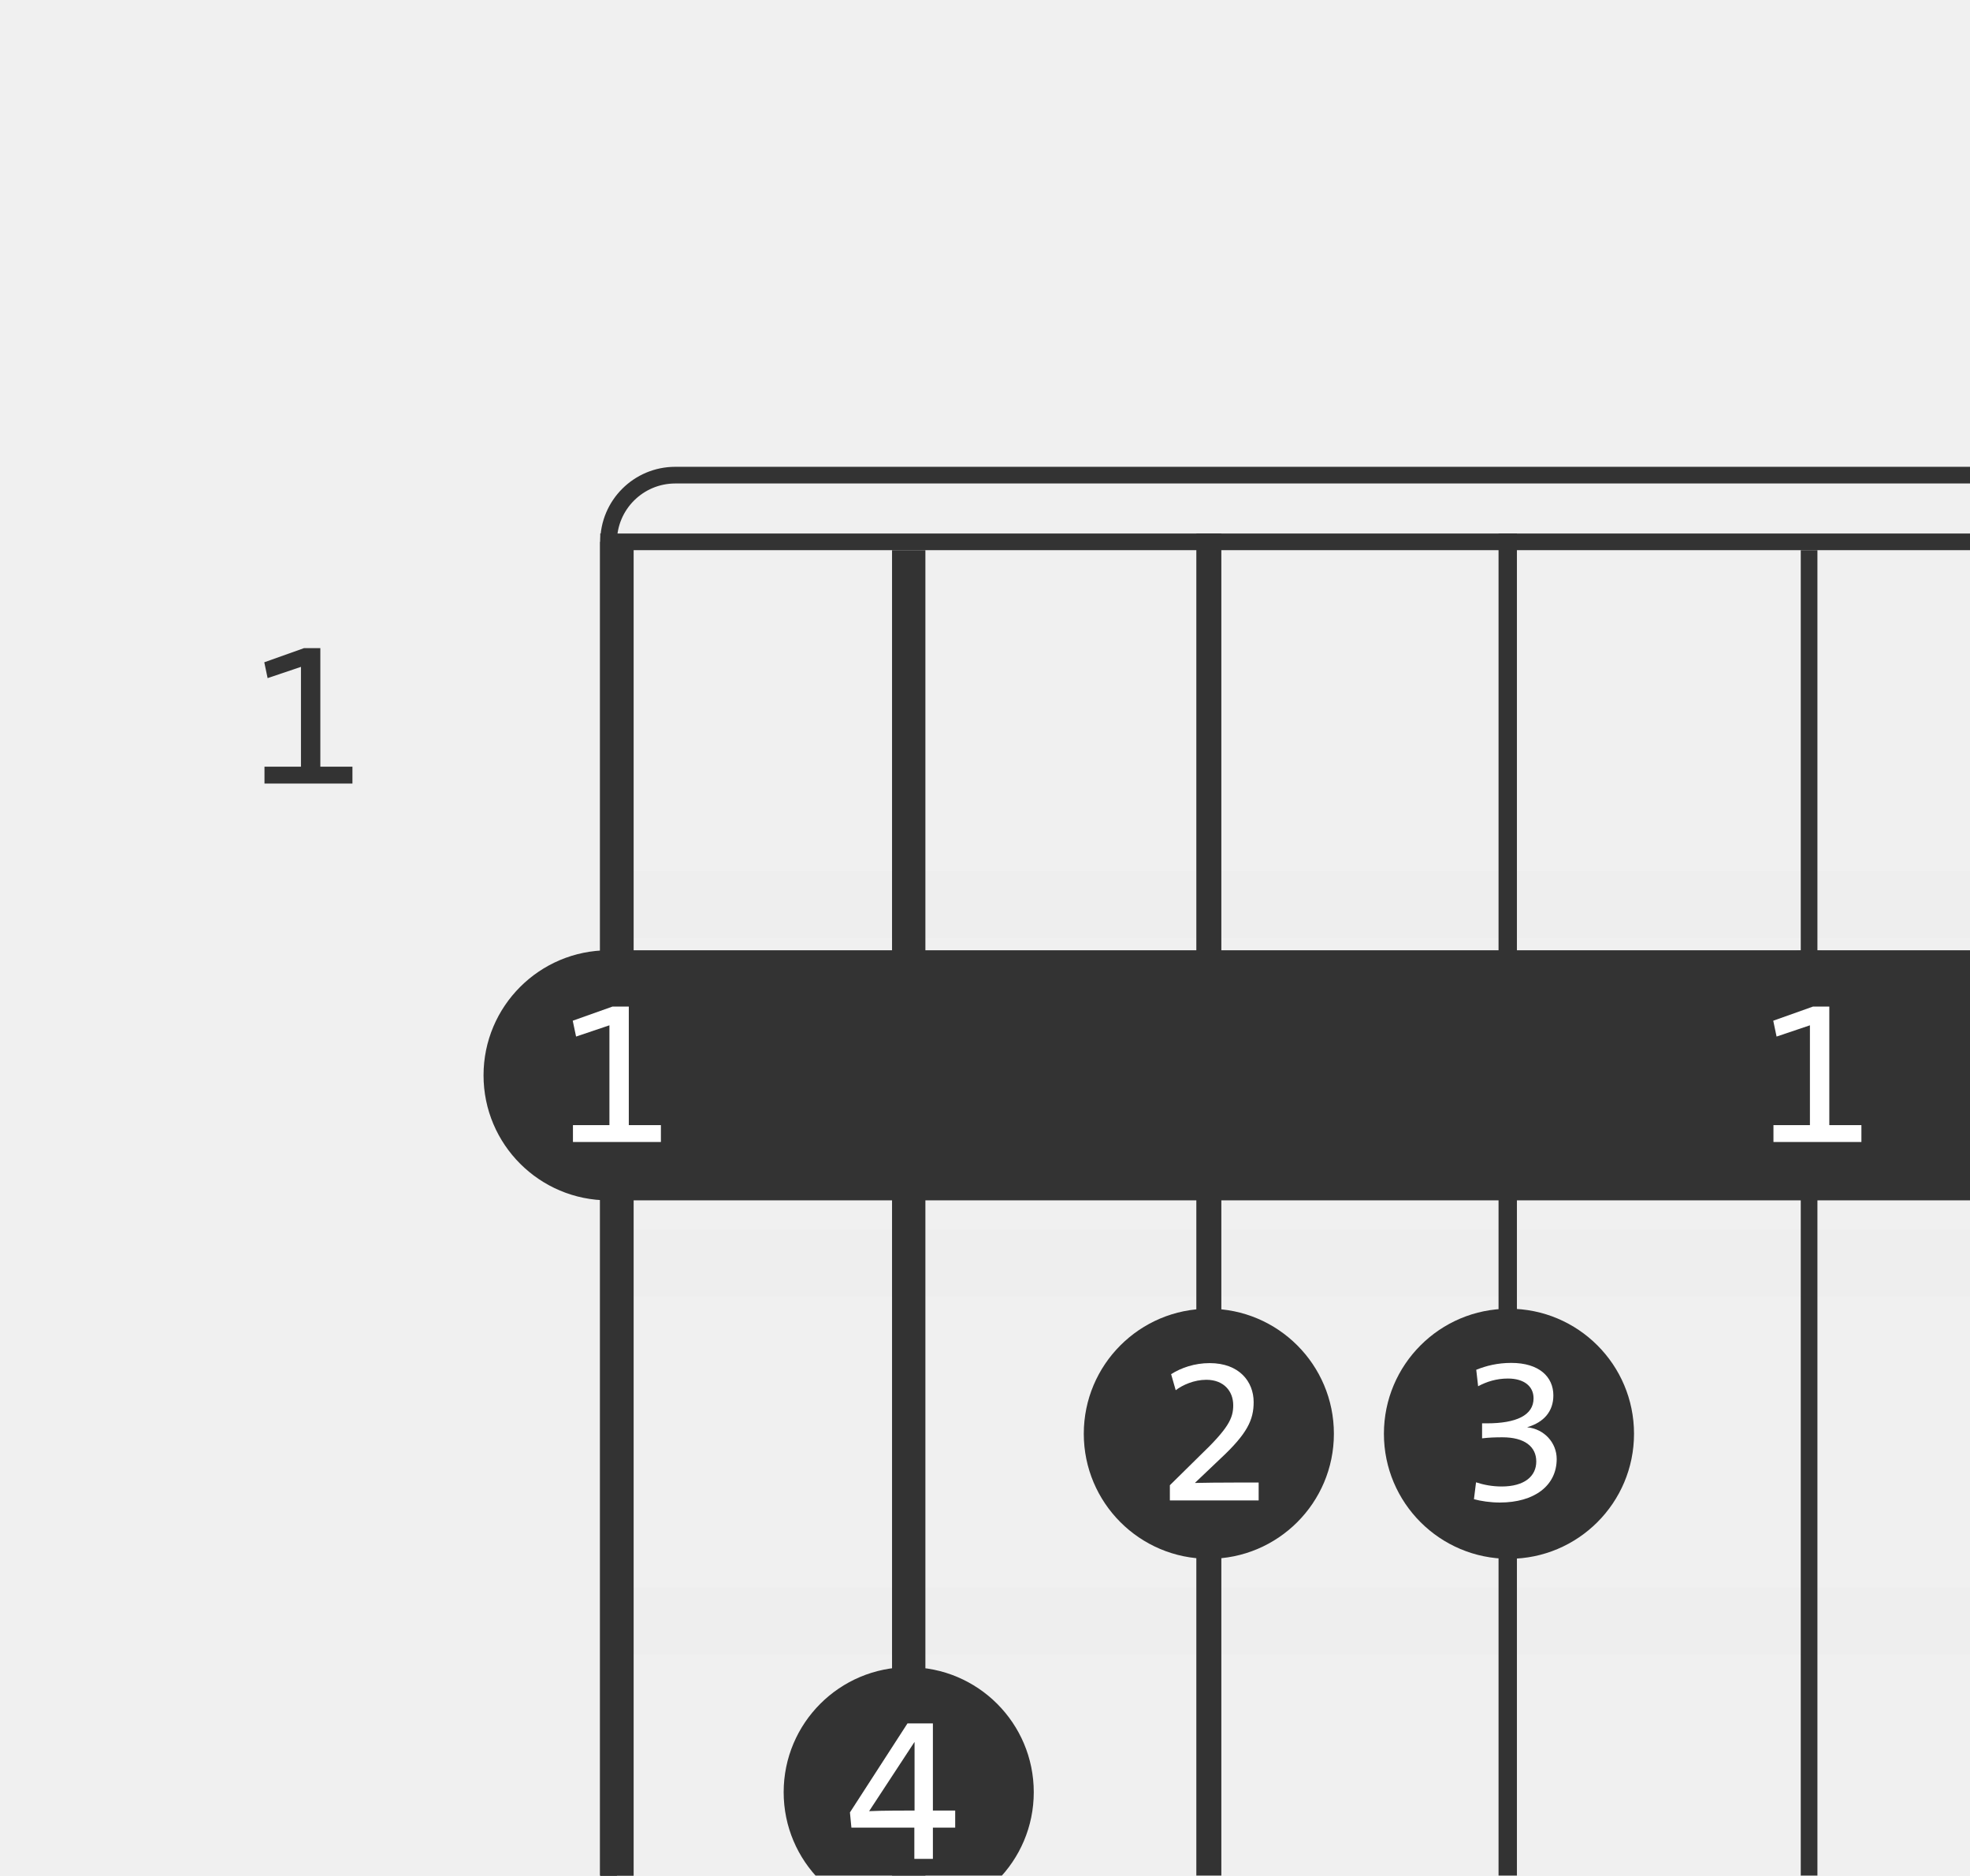
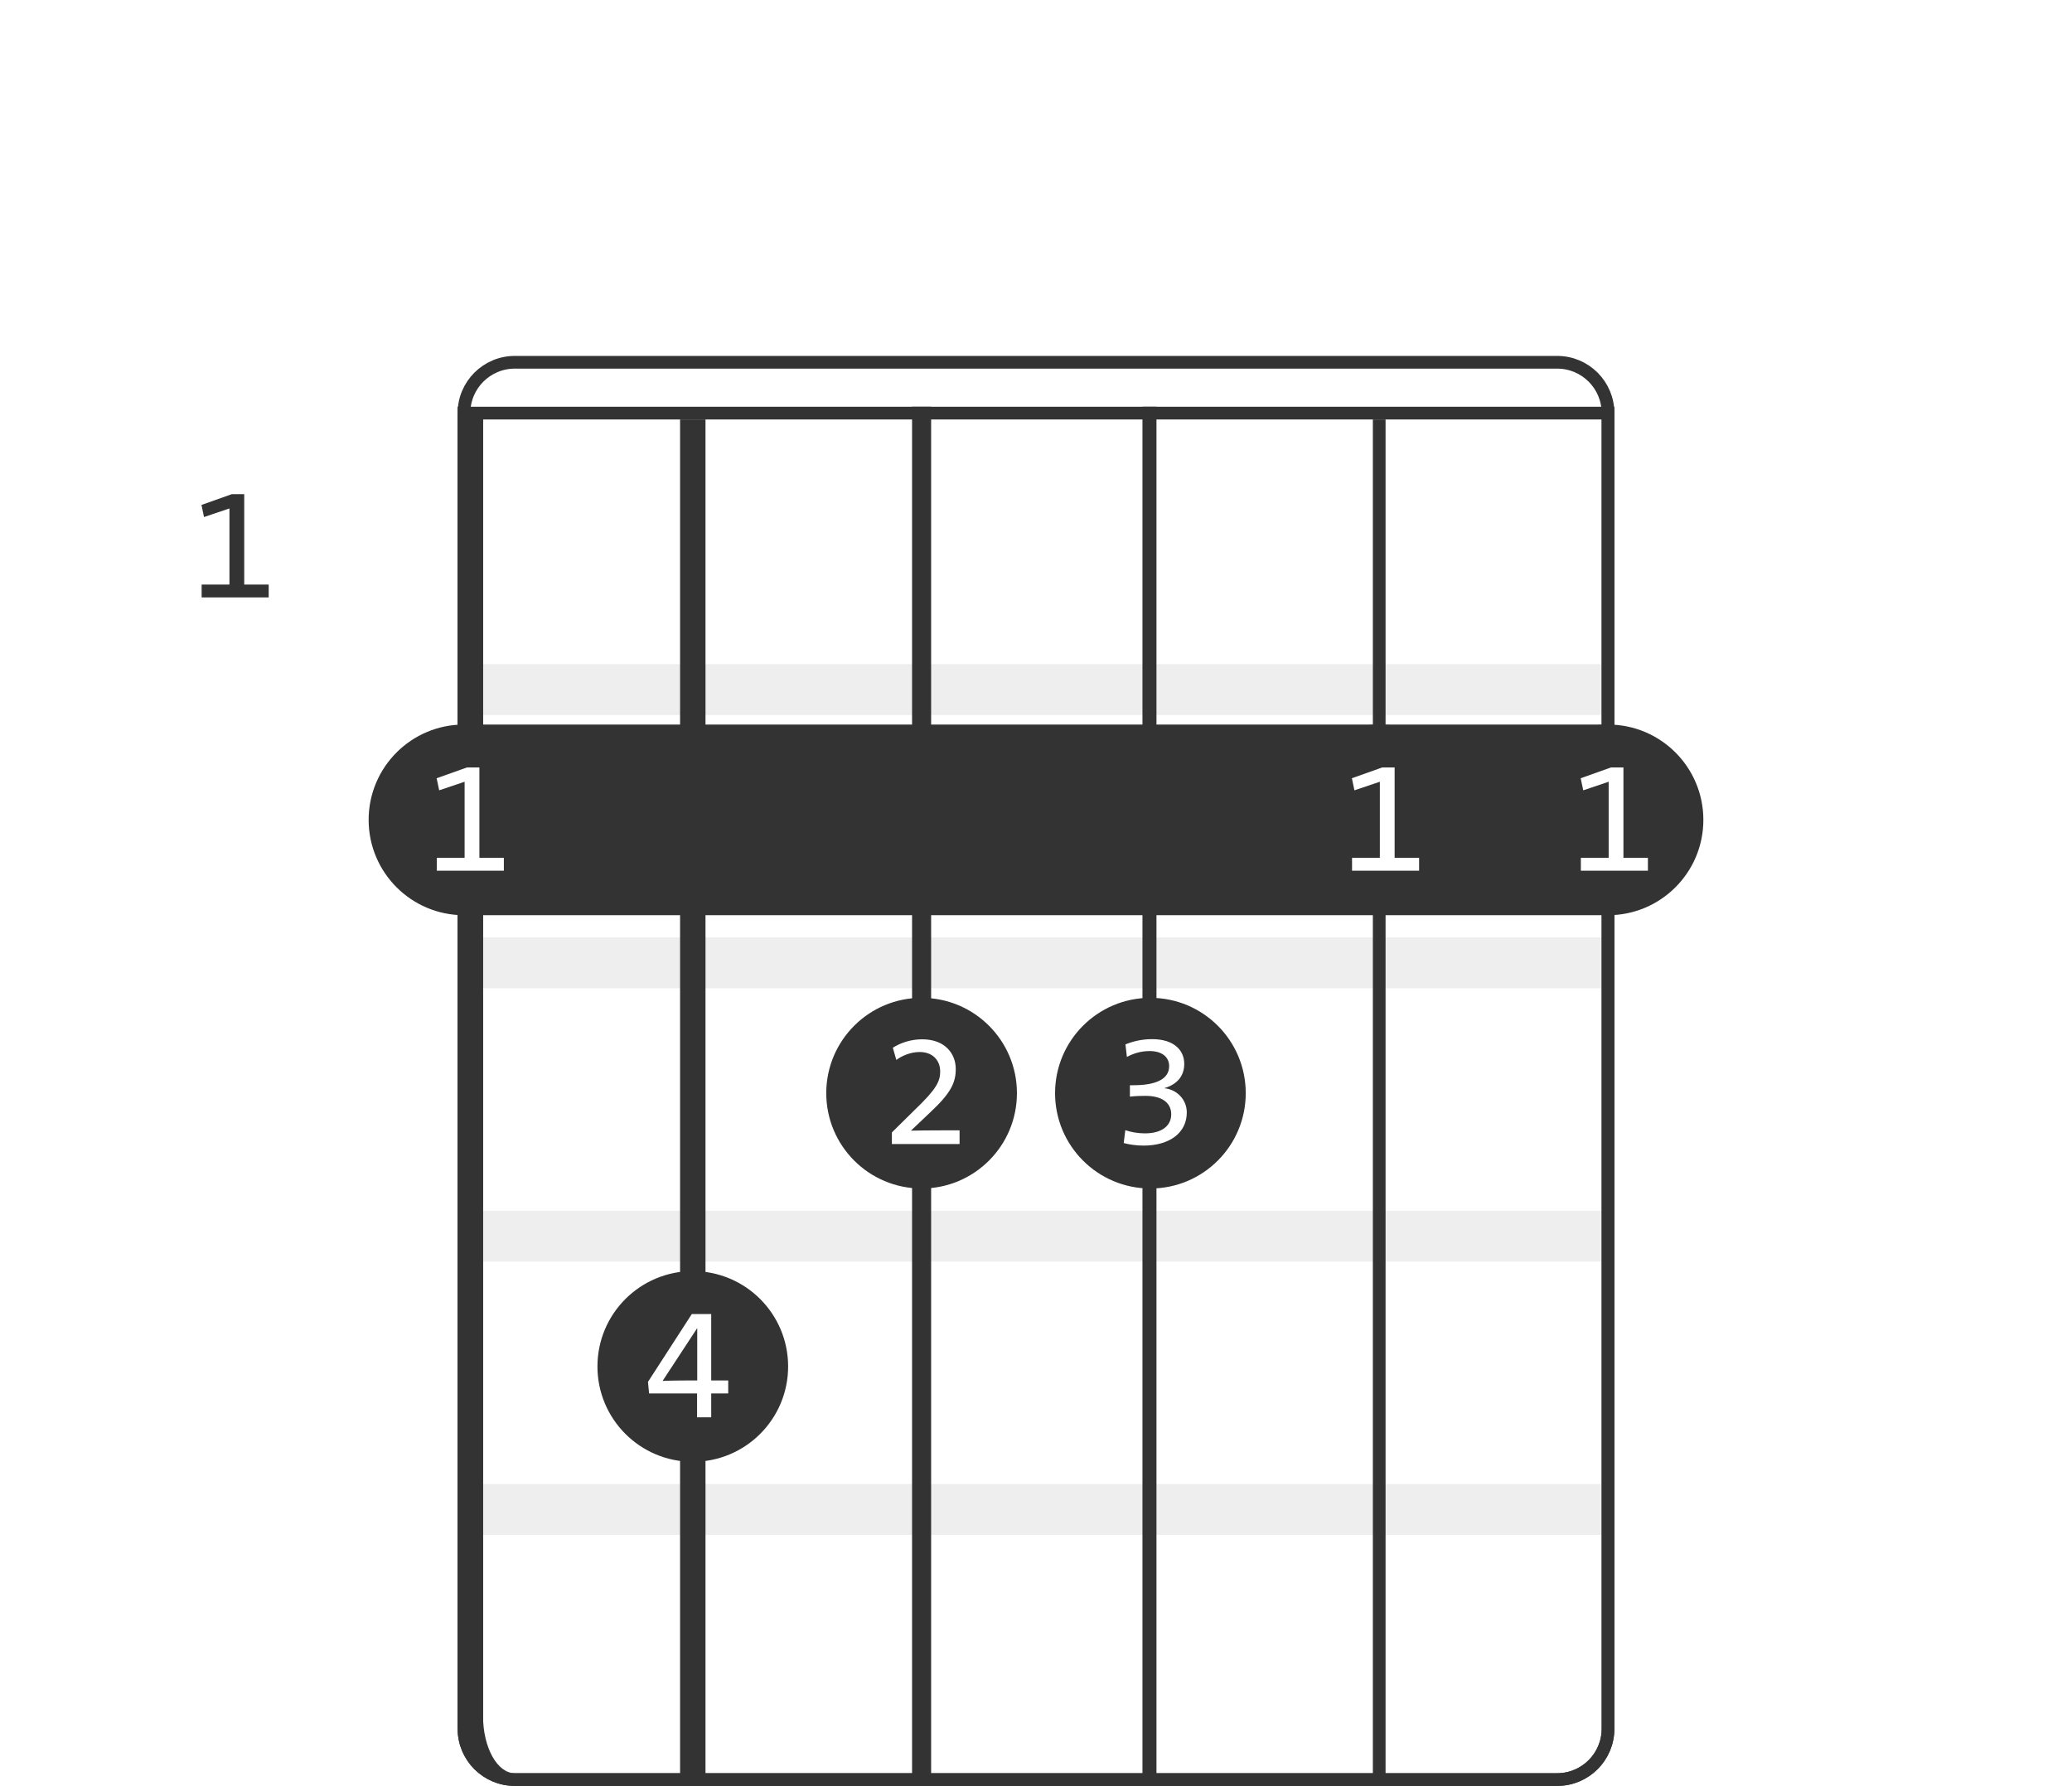
<svg xmlns="http://www.w3.org/2000/svg" xmlns:xlink="http://www.w3.org/1999/xlink" version="1.1">
  <defs>
    <symbol id="circle-1-black">
      <svg width="30" height="30" viewBox="0 0 30 30">
        <polygon fill="#333" points="21.275 23 10.725 23 10.725 20.975 15.1 20.975 15.1 9 11.1 10.35 10.7 8.45 15.475 6.75 17.425 6.75 17.425 20.975 21.275 20.975" />
      </svg>
    </symbol>
    <symbol id="circle-2-black">
      <svg width="30" height="30" viewBox="0 0 30 30">
        <path fill="#333" d="M10.975,17 L0.325,17 L0.325,15.175 L3.9,11.65 C7.35,8.35 7.925,7.15 7.925,5.575 C7.925,3.875 6.775,2.525 4.7,2.525 C3.225,2.525 1.85,3.15 1.025,3.775 L0.475,1.85 C1.7,1.075 3.3,0.525 5.1,0.525 C8.65,0.525 10.375,2.75 10.375,5.2 C10.375,7.325 9.625,8.975 6.375,12 L3.35,14.875 L3.35,14.9 C4.4,14.875 6.225,14.85 8.5,14.85 L10.975,14.85 L10.975,17 Z" transform="translate(10 6)" />
      </svg>
    </symbol>
    <symbol id="circle-3-black">
      <svg width="30" height="30" viewBox="0 0 30 30">
        <path fill="#333" d="M10.8,22.85 L11.05,20.825 C11.95,21.125 13,21.325 14.125,21.325 C16.85,21.325 18.275,20.1 18.275,18.325 C18.275,16.55 16.875,15.425 14.225,15.425 C13.325,15.425 12.625,15.45 11.775,15.55 L11.775,13.75 L12.35,13.75 C15.85,13.75 17.95,12.8 17.95,10.75 C17.95,9.275 16.775,8.375 14.875,8.375 C13.5,8.375 12.325,8.75 11.3,9.3 L11.075,7.325 C12.25,6.85 13.625,6.5 15.275,6.5 C18.625,6.5 20.325,8.175 20.325,10.4 C20.325,12.325 19.175,13.625 17.225,14.2 L17.2,14.225 C19.225,14.425 20.725,16.075 20.725,18.025 C20.725,21.225 18.05,23.25 13.9,23.25 C12.775,23.25 11.625,23.075 10.8,22.85 Z" />
      </svg>
    </symbol>
    <symbol id="circle-4-black">
      <svg width="30" height="30" viewBox="0 0 30 30">
        <path fill="#333" d="M20.575,19.25 L17.9,19.25 L17.9,23 L15.675,23 L15.675,19.25 L8.125,19.25 L7.95,17.425 L14.85,6.75 L17.9,6.75 L17.9,17.2 L20.575,17.2 L20.575,19.25 Z M15.7,17.2 L15.7,9 L15.675,9 L10.25,17.275 C11.75,17.2 14.7,17.2 15.7,17.2 Z" />
      </svg>
    </symbol>
    <symbol id="circle-5-black">
      <svg width="30" height="30" viewBox="0 0 30 30">
        <path fill="#333" d="M11,22.9 L11,20.825 C11.925,21.125 12.975,21.3 14.175,21.3 C16.85,21.3 18.325,19.975 18.325,17.95 C18.325,15.95 16.65,14.925 14.075,14.925 C13.025,14.925 12,15 11.35,15.125 L11.35,6.75 L20.15,6.75 L20.15,8.9 L13.45,8.9 L13.45,13.15 C13.875,13.125 14.45,13.1 14.825,13.1 C18.7,13.1 20.75,15.1 20.75,17.675 C20.75,21.025 18.05,23.225 14,23.225 C12.9,23.225 11.975,23.125 11,22.9 Z" />
      </svg>
    </symbol>
    <symbol id="circle-6-black">
      <svg width="30" height="30" viewBox="0 0 30 30">
        <path fill="#333" d="M19.951 6.6V8.575C19.451 8.5 18.951 8.45 18.301 8.45C14.976 8.45 13.226 10.375 12.601 13.675C12.551 13.925 12.476 14.35 12.401 14.9H12.426C13.226 13.525 14.726 12.775 16.451 12.775C19.701 12.775 21.501 14.875 21.501 17.525C21.501 20.975 19.251 23.25 15.851 23.25C12.326 23.25 10.176 20.75 10.176 16.4C10.176 9.45 13.626 6.525 18.476 6.525C19.001 6.525 19.601 6.55 19.951 6.6ZM19.201 17.9C19.201 15.975 18.101 14.65 15.976 14.65C13.876 14.65 12.651 16.325 12.651 17.725C12.651 19.75 13.826 21.4 16.051 21.4C18.051 21.4 19.201 19.95 19.201 17.9Z" />
      </svg>
    </symbol>
    <symbol id="circle-7-black">
      <svg width="30" height="30" viewBox="0 0 30 30">
        <path fill="#333" d="M21.25,6.75 L21.25,8.7 C18.725,13.4 16.45,18.75 15,23 L12.375,23 C14.025,18.475 16.275,13.275 18.65,8.9 C18.075,8.925 14.8,8.95 12.475,8.95 L10.275,8.95 L10.275,6.75 L21.25,6.75 Z" />
      </svg>
    </symbol>
    <symbol id="circle-8-black">
      <svg width="30" height="30" viewBox="0 0 30 30">
        <path fill="#333" d="M20.75,18.825 C20.75,21.55 18.3,23.25 15.1,23.25 C11.85,23.25 9.725,21.65 9.725,19.175 C9.725,17.1 11.375,15.85 13.2,14.8 C11.3,13.825 10.125,12.675 10.125,10.8 C10.125,8.325 12.25,6.5 15.375,6.5 C18.5,6.5 20.35,8.15 20.35,10.45 C20.35,12.325 18.925,13.475 17.25,14.475 C19.05,15.4 20.75,16.55 20.75,18.825 Z M18.05,10.65 C18.05,9.175 16.925,8.3 15.2,8.3 C13.45,8.3 12.45,9.35 12.45,10.6 C12.45,11.95 13.375,12.65 15.375,13.625 C16.825,12.8 18.05,11.975 18.05,10.65 Z M18.4,19.05 C18.4,17.275 16.825,16.475 15.075,15.675 C13.5,16.55 12.075,17.475 12.075,19 C12.075,20.4 13.225,21.4 15.325,21.4 C17.05,21.4 18.4,20.55 18.4,19.05 Z" />
      </svg>
    </symbol>
    <symbol id="circle-9-black">
      <svg width="30" height="30" viewBox="0 0 30 30">
        <path fill="#333" d="M10.9,23.05 L10.9,21.025 C11.6,21.2 12.4,21.275 13.15,21.275 C16.35,21.275 18.1,19.625 18.675,16.4 C18.75,15.925 18.8,15.625 18.9,15.2 L18.875,15.2 C18.075,16.35 16.7,17.05 14.975,17.05 C11.775,17.05 10,14.95 10,12.15 C10,8.725 12.35,6.5 15.6,6.5 C19,6.5 21.225,8.575 21.225,13.35 C21.225,20.45 17.725,23.225 12.9,23.225 C12.25,23.225 11.55,23.175 10.9,23.05 Z M18.725,12 C18.725,9.9 17.575,8.35 15.425,8.35 C13.45,8.35 12.275,9.875 12.275,11.8 C12.275,13.825 13.425,15.125 15.425,15.125 C17.55,15.125 18.725,13.7 18.725,12 Z" />
      </svg>
    </symbol>
    <symbol id="circle-0-black">
      <svg width="30" height="30" viewBox="0 0 30 30">
        <path fill="#333" d="M20.925,14.7 C20.925,20.925 18.05,23.25 15.1,23.25 C11.525,23.25 9.55,21.05 9.55,14.8 C9.55,9.1 12,6.5 15.4,6.5 C18.625,6.5 20.925,8.425 20.925,14.7 Z M18.5,14.85 C18.5,10.025 17.45,8.4 15.225,8.4 C13.375,8.4 11.975,10 11.975,14.65 C11.975,19.25 12.825,21.325 15.225,21.325 C17.275,21.325 18.5,19.25 18.5,14.85 Z" />
      </svg>
    </symbol>
    <symbol id="bar-middle">
      <svg width="36" height="30" viewBox="0 0 36 30">
        <rect width="36" height="30" fill="#333" fill-rule="evenodd" />
      </svg>
    </symbol>
    <symbol id="bar-end">
      <svg width="15" height="30" viewBox="0 0 15 30">
        <path fill="#333" fill-rule="evenodd" d="M15,0 C6.716,0 0,6.716 0,15 C0,23.284 6.716,30 15,30 L15,0 Z" />
      </svg>
    </symbol>
    <symbol id="circle-1">
      <svg width="30" height="30" viewBox="0 0 30 30">
        <g fill="none" fill-rule="evenodd">
          <circle cx="15" cy="15" r="15" fill="#333" />
          <polygon fill="#FFF" fill-rule="nonzero" points="21.275 23 10.725 23 10.725 20.975 15.1 20.975 15.1 9 11.1 10.35 10.7 8.45 15.475 6.75 17.425 6.75 17.425 20.975 21.275 20.975" />
        </g>
      </svg>
    </symbol>
    <symbol id="circle-2">
      <svg width="30" height="30" viewBox="0 0 30 30">
        <g fill="none" fill-rule="evenodd" transform="translate(0 -2)">
          <circle cx="15" cy="17" r="15" fill="#333" />
          <path fill="#FFF" fill-rule="nonzero" d="M20.975,25 L10.325,25 L10.325,23.175 L13.9,19.65 C17.35,16.35 17.925,15.15 17.925,13.575 C17.925,11.875 16.775,10.525 14.7,10.525 C13.225,10.525 11.85,11.15 11.025,11.775 L10.475,9.85 C11.7,9.075 13.3,8.525 15.1,8.525 C18.65,8.525 20.375,10.75 20.375,13.2 C20.375,15.325 19.625,16.975 16.375,20 L13.35,22.875 L13.35,22.9 C14.4,22.875 16.225,22.85 18.5,22.85 L20.975,22.85 L20.975,25 Z" />
        </g>
      </svg>
    </symbol>
    <symbol id="circle-3">
      <svg width="30" height="30" viewBox="0 0 30 30">
        <g fill="none" fill-rule="evenodd" transform="translate(0 -2)">
          <circle cx="15" cy="17" r="15" fill="#333" />
          <path fill="#FFF" fill-rule="nonzero" d="M10.8,24.85 L11.05,22.825 C11.95,23.125 13,23.325 14.125,23.325 C16.85,23.325 18.275,22.1 18.275,20.325 C18.275,18.55 16.875,17.425 14.225,17.425 C13.325,17.425 12.625,17.45 11.775,17.55 L11.775,15.75 L12.35,15.75 C15.85,15.75 17.95,14.8 17.95,12.75 C17.95,11.275 16.775,10.375 14.875,10.375 C13.5,10.375 12.325,10.75 11.3,11.3 L11.075,9.325 C12.25,8.85 13.625,8.5 15.275,8.5 C18.625,8.5 20.325,10.175 20.325,12.4 C20.325,14.325 19.175,15.625 17.225,16.2 L17.2,16.225 C19.225,16.425 20.725,18.075 20.725,20.025 C20.725,23.225 18.05,25.25 13.9,25.25 C12.775,25.25 11.625,25.075 10.8,24.85 Z" />
        </g>
      </svg>
    </symbol>
    <symbol id="circle-4">
      <svg width="30" height="30" viewBox="0 0 30 30">
        <g fill="none" fill-rule="evenodd" transform="translate(0 -2)">
          <circle cx="15" cy="17" r="15" fill="#333" />
          <path fill="#FFF" fill-rule="nonzero" d="M20.575,21.25 L17.9,21.25 L17.9,25 L15.675,25 L15.675,21.25 L8.125,21.25 L7.95,19.425 L14.85,8.75 L17.9,8.75 L17.9,19.2 L20.575,19.2 L20.575,21.25 Z M15.7,19.2 L15.7,11 L15.675,11 L10.25,19.275 C11.75,19.2 14.7,19.2 15.7,19.2 Z" />
        </g>
      </svg>
    </symbol>
    <symbol id="grid-guitar-2">
      <svg width="182" height="225" viewBox="0 0 182 209" fill="none">
        <path d="M1 48.5H180V40.5H1V48.5Z" fill="#EEEEEE" />
        <path d="M1 91.5H180V83.5H1V91.5Z" fill="#EEEEEE" />
        <path d="M1 134.5H180V126.5H1V134.5Z" fill="#EEEEEE" />
        <path d="M1 177.5H180V169.5H1V177.5Z" fill="#EEEEEE" />
        <rect x="1" y="1" width="180" height="215" rx="8" stroke="#333333" stroke-width="2" />
        <path fill-rule="evenodd" clip-rule="evenodd" d="M39 2L39 216L35 216L35 2L39 2Z" fill="#333333" />
        <path fill-rule="evenodd" clip-rule="evenodd" d="M74.5 6.47666e-06L74.5 216L71.5 216L71.5 6.61612e-06L74.5 6.47666e-06Z" fill="#333333" />
        <path fill-rule="evenodd" clip-rule="evenodd" d="M109.954 6.51366e-06L109.954 216L107.75 216L107.75 6.61612e-06L109.954 6.51366e-06Z" fill="#333333" />
        <path fill-rule="evenodd" clip-rule="evenodd" d="M146 2L146 216L144 216L144 2L146 2Z" fill="#333333" />
        <path d="M0 11C0 6.029 4.029 2 9 2C6.239 2 4 6.029 4 11V206C4 210.971 6.239 215 9 215C4.029 215 0 210.971 0 206V11Z" fill="#333333" />
      </svg>
    </symbol>
    <symbol id="grid-guitar-1">
      <svg width="182" height="225" viewBox="0 0 182 225" fill="none">
        <path d="M1 56.5H180V48.5H1V56.5Z" fill="#EEEEEE" />
        <path d="M1 99.5H180V91.5H1V99.5Z" fill="#EEEEEE" />
        <path d="M1 142.5H180V134.5H1V142.5Z" fill="#EEEEEE" />
        <path d="M1 185.5H180V177.5H1V185.5Z" fill="#EEEEEE" />
        <rect x="1" y="1" width="180" height="223" rx="8" stroke="#333333" stroke-width="2" />
        <path d="M1 9H181V216C181 220.418 177.418 224 173 224H9C4.582 224 1 220.418 1 216V9Z" stroke="#333333" stroke-width="2" />
        <path fill-rule="evenodd" clip-rule="evenodd" d="M39 10L39 224L35 224L35 10L39 10Z" fill="#333333" />
        <path fill-rule="evenodd" clip-rule="evenodd" d="M4 9L4 216L0 216L9.04826e-06 9L4 9Z" fill="#333333" />
        <path fill-rule="evenodd" clip-rule="evenodd" d="M74.5 8L74.5 224L71.5 224L71.5 8L74.5 8Z" fill="#333333" />
        <path fill-rule="evenodd" clip-rule="evenodd" d="M109.954 8L109.954 224L107.75 224L107.75 8L109.954 8Z" fill="#333333" />
        <path fill-rule="evenodd" clip-rule="evenodd" d="M146 10L146 224L144 224L144 10L146 10Z" fill="#333333" />
        <path d="M0 9H4V214C4 218.971 6.239 223 9 223C4.029 223 0 218.971 0 214V9Z" fill="#333333" />
      </svg>
    </symbol>
    <symbol id="o">
      <svg width="30" height="30" viewBox="0 0 30 30">
        <path fill="#333" d="M15,28 C22.18,28 28,22.18 28,15 C28,7.82 22.18,2 15,2 C7.82,2 2,7.82 2,15 C2,22.18 7.82,28 15,28 Z M15,26 C8.925,26 4,21.075 4,15 C4,8.925 8.925,4 15,4 C21.075,4 26,8.925 26,15 C26,21.075 21.075,26 15,26 Z" />
      </svg>
    </symbol>
    <symbol id="x">
      <svg width="30" height="30" viewBox="0 0 30 30">
        <g fill="#333" transform="translate(4 4)">
          <path d="M-0.479,0.76 L21.061,22.3 C21.452,22.69 22.085,22.69 22.475,22.3 C22.866,21.909 22.866,21.276 22.475,20.885 L0.936,-0.654 C0.545,-1.045 -0.088,-1.045 -0.479,-0.654 C-0.869,-0.264 -0.869,0.37 -0.479,0.76 Z" transform="rotate(-90 10.998 10.823)" />
          <path d="M-0.3,0.936 L21.24,22.475 C21.63,22.866 22.264,22.866 22.654,22.475 C23.045,22.085 23.045,21.452 22.654,21.061 L1.115,-0.479 C0.724,-0.869 0.091,-0.869 -0.3,-0.479 C-0.69,-0.088 -0.69,0.545 -0.3,0.936 Z" />
        </g>
      </svg>
    </symbol>
  </defs>
  <symbol id="chord">
    <svg width="326" height="281" version="1.1">
+       <rect width="100%" height="100%" fill="white" />
      <use x="72" y="56" width="182" height="225" xlink:href="#grid-guitar-1" />
      <use x="21" y="71" width="30" height="30" xlink:href="#circle-1-black" />
      <use x="73" y="114" width="36" height="30" xlink:href="#bar-middle" />
      <use x="109" y="114" width="36" height="30" xlink:href="#bar-middle" />
      <use x="145" y="114" width="36" height="30" xlink:href="#bar-middle" />
      <use x="181" y="114" width="36" height="30" xlink:href="#bar-middle" />
      <use x="217" y="114" width="36" height="30" xlink:href="#bar-middle" />
      <use x="58" y="114" width="30" height="30" xlink:href="#circle-1" />
      <use x="94" y="200" width="30" height="30" xlink:href="#circle-4" />
      <use x="130" y="157" width="30" height="30" xlink:href="#circle-2" />
      <use x="166" y="157" width="30" height="30" xlink:href="#circle-3" />
      <use x="202" y="114" width="30" height="30" xlink:href="#circle-1" />
      <use x="238" y="114" width="30" height="30" xlink:href="#circle-1" />
    </svg>
  </symbol>
  <use xlink:href="#chord" />
</svg>
